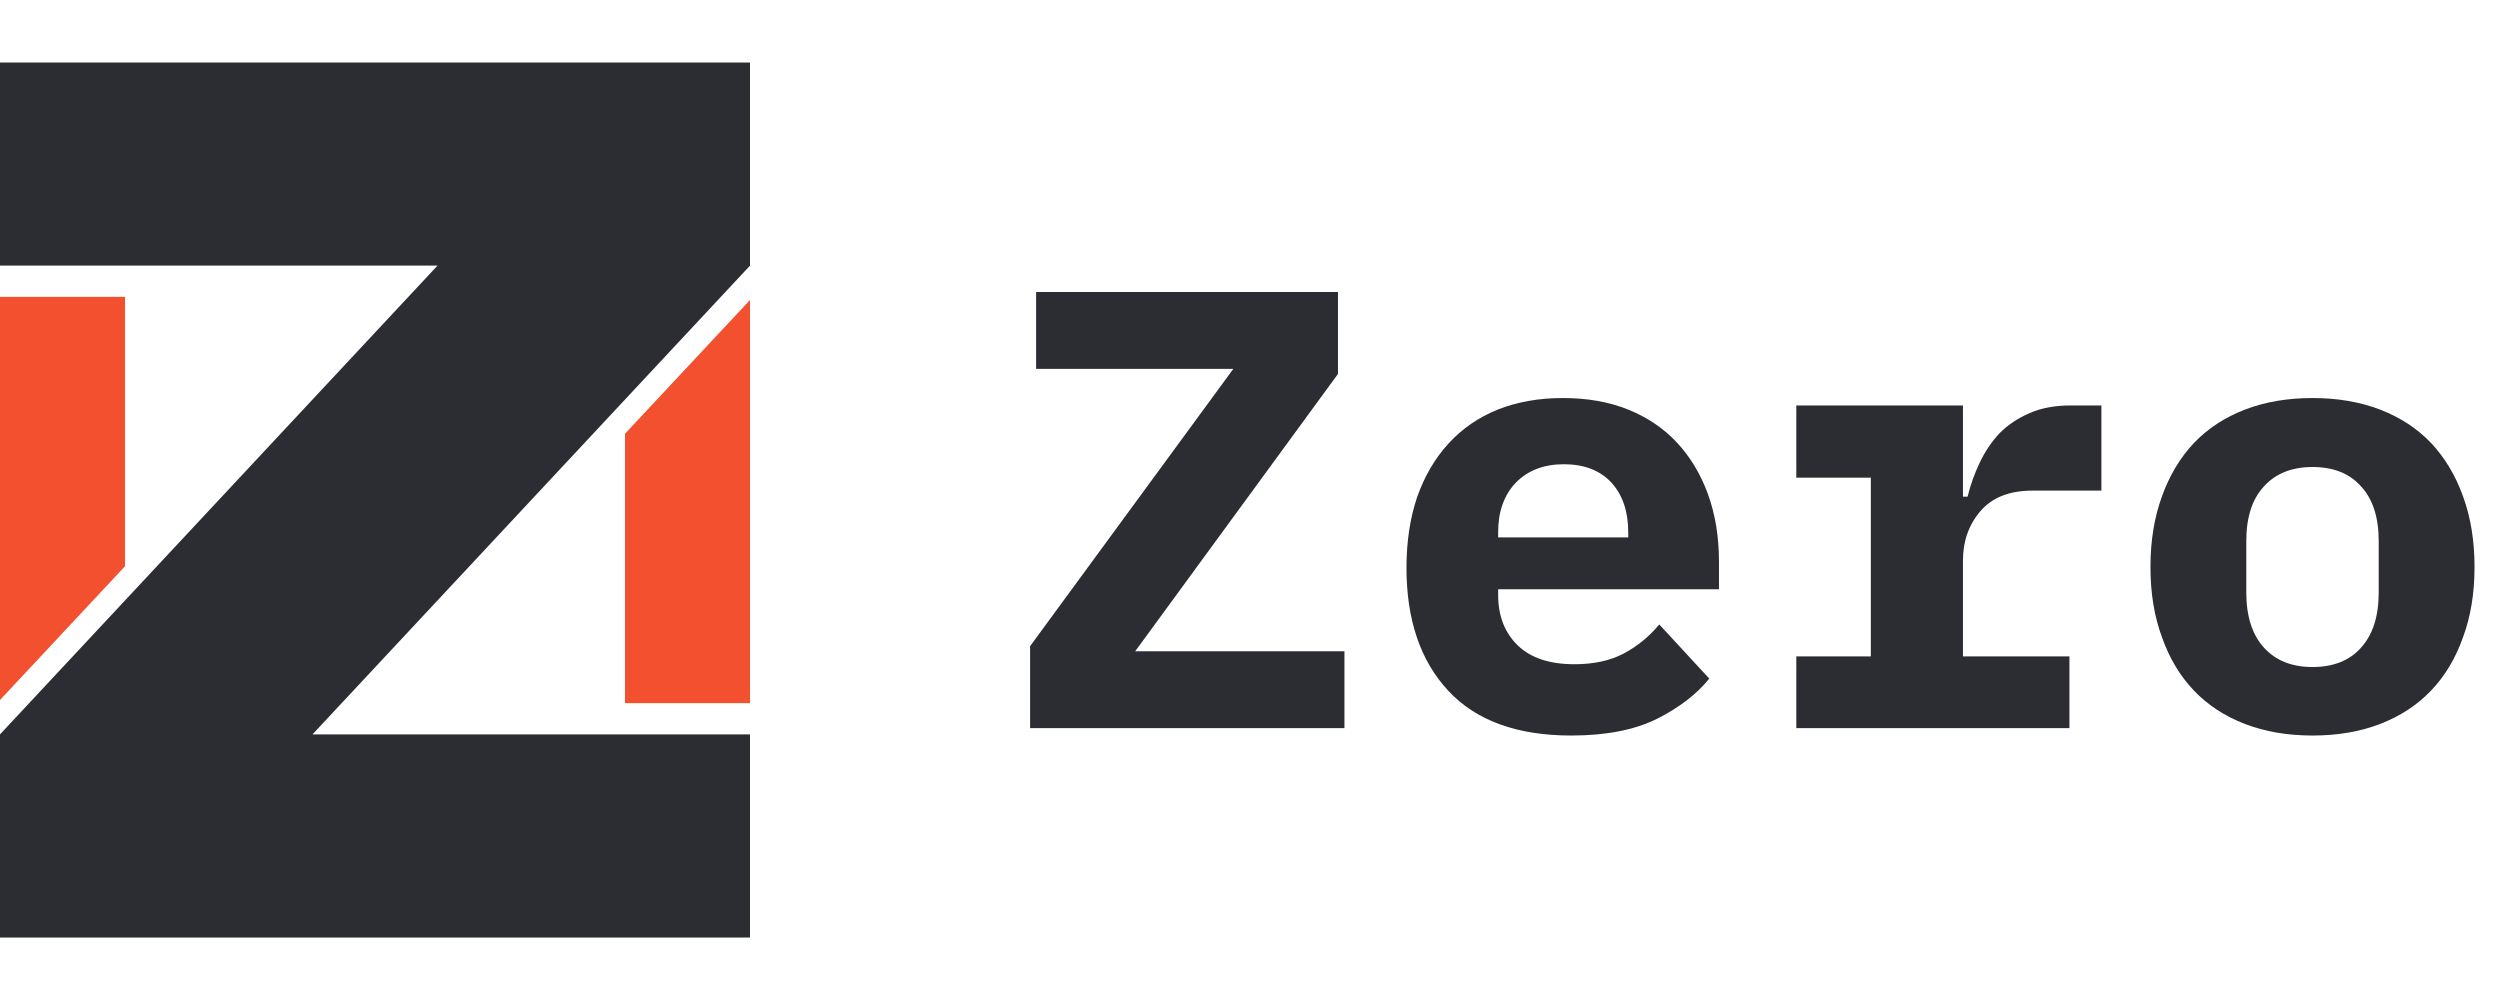
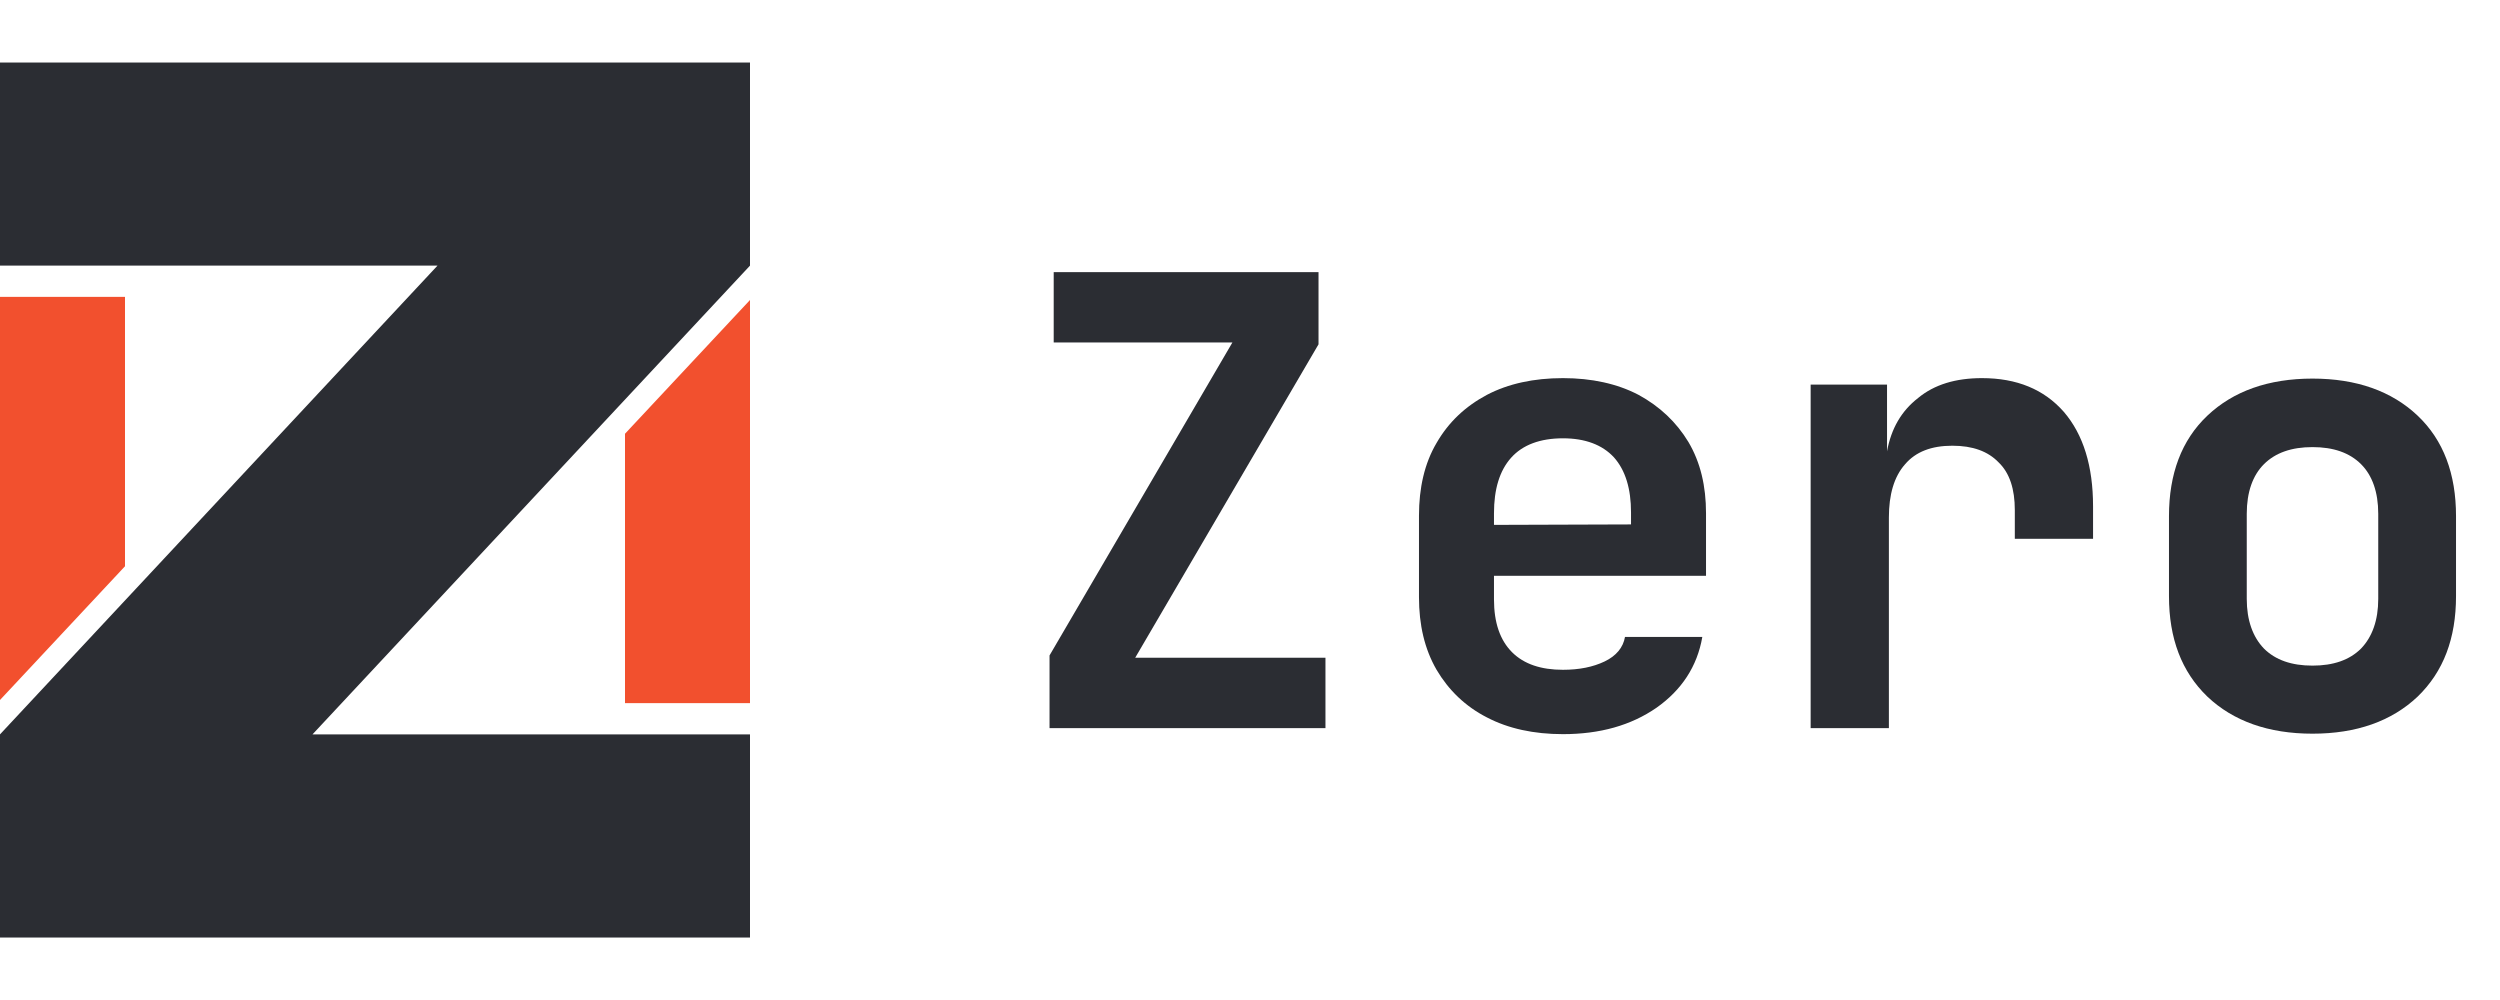
<svg xmlns="http://www.w3.org/2000/svg" viewBox="4 0 80 32" width="80" height="32" role="img" aria-label="Zero">
  <path fill="#2b2d33" d="M4 2H28V8.5L14 23.5H28V30H4V23.5L18 8.5H4z" />
  <path fill="#f2502e" d="M4 9.5H8V18.12L4 22.4zM28 22.5H24V13.88L28 9.6z" />
  <g fill="#2b2d33" transform="translate(36 23.3) scale(0.1481481)">
-     <path transform="translate(0)" d="M74.4-16.6L74.4 0L6.5 0L6.5-17.7L50.4-77.6L7.8-77.6L7.8-94.2L73.0-94.2L73.0-76.5L29.2-16.6L74.4-16.6Z" />
-     <path transform="translate(81)" d="M42.4 1.6L42.4 1.6Q24.8 1.6 15.8-8.1Q6.8-17.8 6.8-34.6L6.8-34.6Q6.8-43.1 9.1-49.9Q11.5-56.7 15.9-61.5Q20.3-66.3 26.5-68.8Q32.8-71.3 40.6-71.3L40.6-71.3Q48.5-71.3 54.7-68.8Q60.9-66.3 65.2-61.7Q69.5-57.1 71.9-50.6Q74.3-44.0 74.3-35.9L74.3-35.9L74.3-30.0L26.6-30.0L26.6-28.8Q26.6-22.0 30.8-17.9Q35.0-13.8 43.1-13.8L43.1-13.8Q49.3-13.8 53.7-16.1Q58.2-18.5 61.4-22.4L61.4-22.4L72.2-10.7Q68.2-5.7 60.9-2.0Q53.6 1.6 42.4 1.6ZM40.8-57.0L40.8-57.0Q34.3-57.0 30.4-53.0Q26.6-49.0 26.6-42.3L26.6-42.3L26.6-41.2L54.7-41.2L54.7-42.3Q54.7-49.1 51.0-53.1Q47.3-57.0 40.8-57.0Z" />
-     <path transform="translate(162)" d="M10.0 0L10.0-15.5L26.1-15.5L26.1-54.1L10.0-54.1L10.0-69.7L46.0-69.7L46.0-50.0L47.0-50.0Q47.9-53.7 49.6-57.3Q51.3-60.9 53.9-63.7Q56.6-66.4 60.3-68.0Q64.1-69.7 69.3-69.7L69.3-69.7L75.9-69.7L75.9-51.3L61.0-51.3Q53.6-51.3 49.8-46.9Q46.0-42.5 46.0-36.2L46.0-36.2L46.0-15.5L69.0-15.5L69.0 0L10.0 0Z" />
-     <path transform="translate(243)" d="M40.5 1.6L40.5 1.6Q32.4 1.6 25.9-0.9Q19.4-3.4 14.9-8.1Q10.4-12.8 8.0-19.6Q5.5-26.3 5.5-34.8L5.5-34.8Q5.5-43.3 8.0-50.1Q10.4-56.8 14.9-61.6Q19.4-66.3 25.9-68.8Q32.4-71.3 40.5-71.3L40.5-71.3Q48.6-71.3 55.1-68.8Q61.6-66.3 66.1-61.6Q70.6-56.8 73.0-50.1Q75.5-43.3 75.5-34.8L75.5-34.8Q75.5-26.3 73.0-19.6Q70.6-12.8 66.1-8.1Q61.6-3.4 55.1-0.9Q48.6 1.6 40.5 1.6ZM40.5-13.2L40.5-13.2Q47.3-13.2 51.0-17.4Q54.8-21.6 54.8-29.3L54.8-29.3L54.8-40.4Q54.8-48.1 51.0-52.2Q47.3-56.4 40.5-56.4L40.5-56.4Q33.8-56.4 30.0-52.2Q26.2-48.1 26.2-40.4L26.2-40.4L26.2-29.3Q26.2-21.6 30.0-17.4Q33.8-13.2 40.5-13.2Z" />
+     <path transform="translate(0)" d="M 10.7 0 L 10.7 -15.7 L 50.2 -83.3 L 11.6 -83.3 L 11.6 -98.5 L 68.8 -98.5 L 68.8 -82.9 L 29.2 -15.2 L 70.3 -15.2 L 70.3 0 Z M 10.7 0" />
+     <path transform="translate(81)" d="M 40.6 1.3 C 34.3 1.3 28.8 0.1 24.2 -2.3 C 19.5 -4.7 15.9 -8.2 13.3 -12.6 C 10.7 -17.1 9.5 -22.3 9.5 -28.3 L 9.5 -45.9 C 9.5 -51.9 10.7 -57.2 13.3 -61.6 C 15.9 -66.1 19.5 -69.5 24.2 -72 C 28.8 -74.4 34.3 -75.6 40.6 -75.6 C 46.8 -75.6 52.3 -74.4 56.9 -72 C 61.5 -69.5 65.1 -66.1 67.7 -61.8 C 70.3 -57.4 71.5 -52.3 71.5 -46.4 L 71.5 -32.9 L 25.7 -32.9 L 25.7 -27.8 C 25.7 -22.8 27 -19 29.6 -16.4 C 32.2 -13.8 35.9 -12.6 40.6 -12.6 C 44.1 -12.6 47.1 -13.2 49.6 -14.4 C 52.1 -15.6 53.6 -17.4 54 -19.7 L 70.7 -19.7 C 69.6 -13.3 66.2 -8.2 60.8 -4.4 C 55.3 -0.6 48.6 1.3 40.6 1.3 Z M 25.7 -46.4 L 25.7 -43.9 L 55.3 -44 L 55.3 -46.6 C 55.3 -51.7 54.1 -55.7 51.6 -58.5 C 49.1 -61.2 45.4 -62.6 40.6 -62.6 C 35.7 -62.6 31.9 -61.2 29.4 -58.4 C 26.9 -55.6 25.7 -51.6 25.7 -46.4 Z M 25.7 -46.4" />
+     <path transform="translate(162)" d="M 13.1 0 L 13.1 -74.2 L 29.6 -74.2 L 29.6 -59.8 C 30.5 -64.7 32.7 -68.5 36.3 -71.3 C 39.8 -74.2 44.4 -75.6 50.1 -75.6 C 57.6 -75.6 63.5 -73.2 67.8 -68.3 C 72 -63.4 74.1 -56.6 74.1 -47.9 L 74.1 -40.9 L 57.2 -40.9 L 57.2 -47.1 C 57.2 -51.6 56.1 -55.1 53.7 -57.4 C 51.4 -59.8 48.1 -61 43.7 -61 C 39.2 -61 35.8 -59.7 33.5 -57 C 31.1 -54.3 30 -50.4 30 -45.5 L 30 0 Z M 13.1 0" />
+     <path transform="translate(243)" d="M 40.5 1.2 C 31 1.2 23.4 -1.5 17.8 -6.8 C 12.2 -12.2 9.5 -19.4 9.5 -28.5 L 9.5 -45.8 C 9.5 -54.9 12.2 -62.2 17.8 -67.5 C 23.4 -72.8 31 -75.5 40.5 -75.5 C 50 -75.5 57.6 -72.8 63.2 -67.5 C 68.8 -62.2 71.5 -54.9 71.5 -45.8 L 71.5 -28.5 C 71.5 -19.4 68.8 -12.2 63.2 -6.8 C 57.6 -1.5 50 1.2 40.5 1.2 Z M 40.5 -13.5 C 45 -13.5 48.5 -14.7 51 -17.2 C 53.4 -19.7 54.7 -23.3 54.7 -27.9 L 54.7 -46.3 C 54.7 -51 53.4 -54.6 51 -57 C 48.5 -59.5 45 -60.7 40.5 -60.7 C 36 -60.7 32.5 -59.5 30 -57 C 27.6 -54.6 26.3 -51 26.3 -46.3 L 26.3 -27.9 C 26.3 -23.3 27.6 -19.7 30 -17.2 C 32.5 -14.7 36 -13.5 40.5 -13.5 Z M 40.5 -13.5" />
  </g>
</svg>
